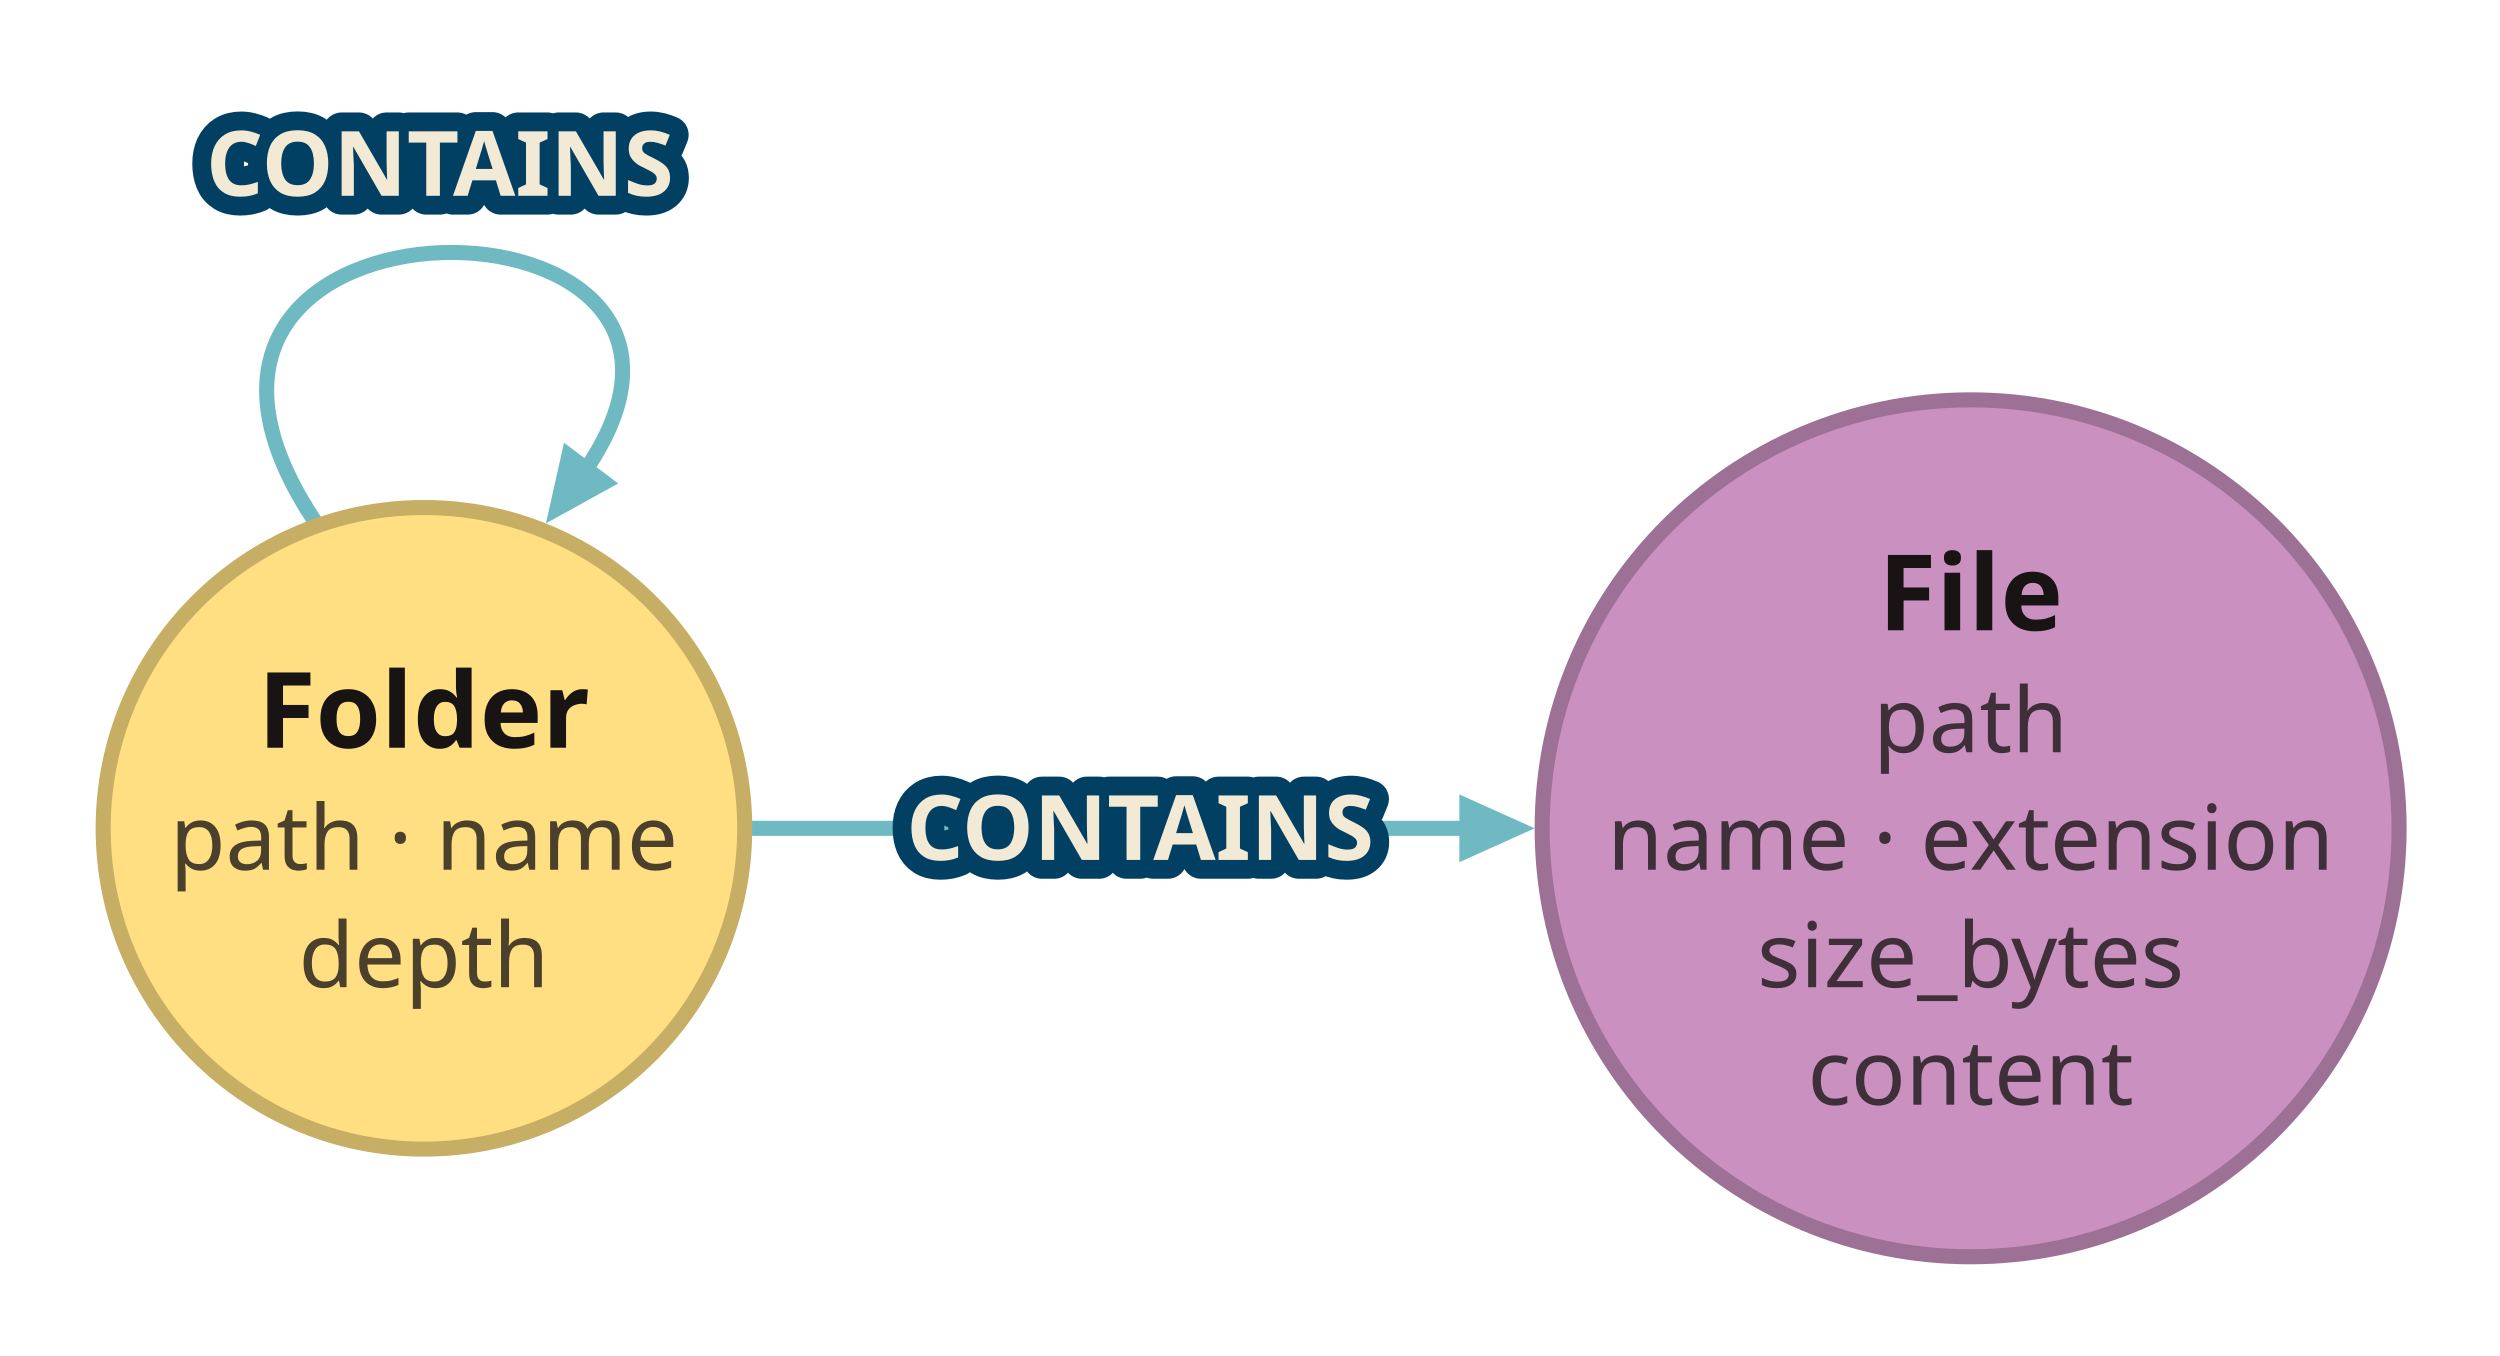
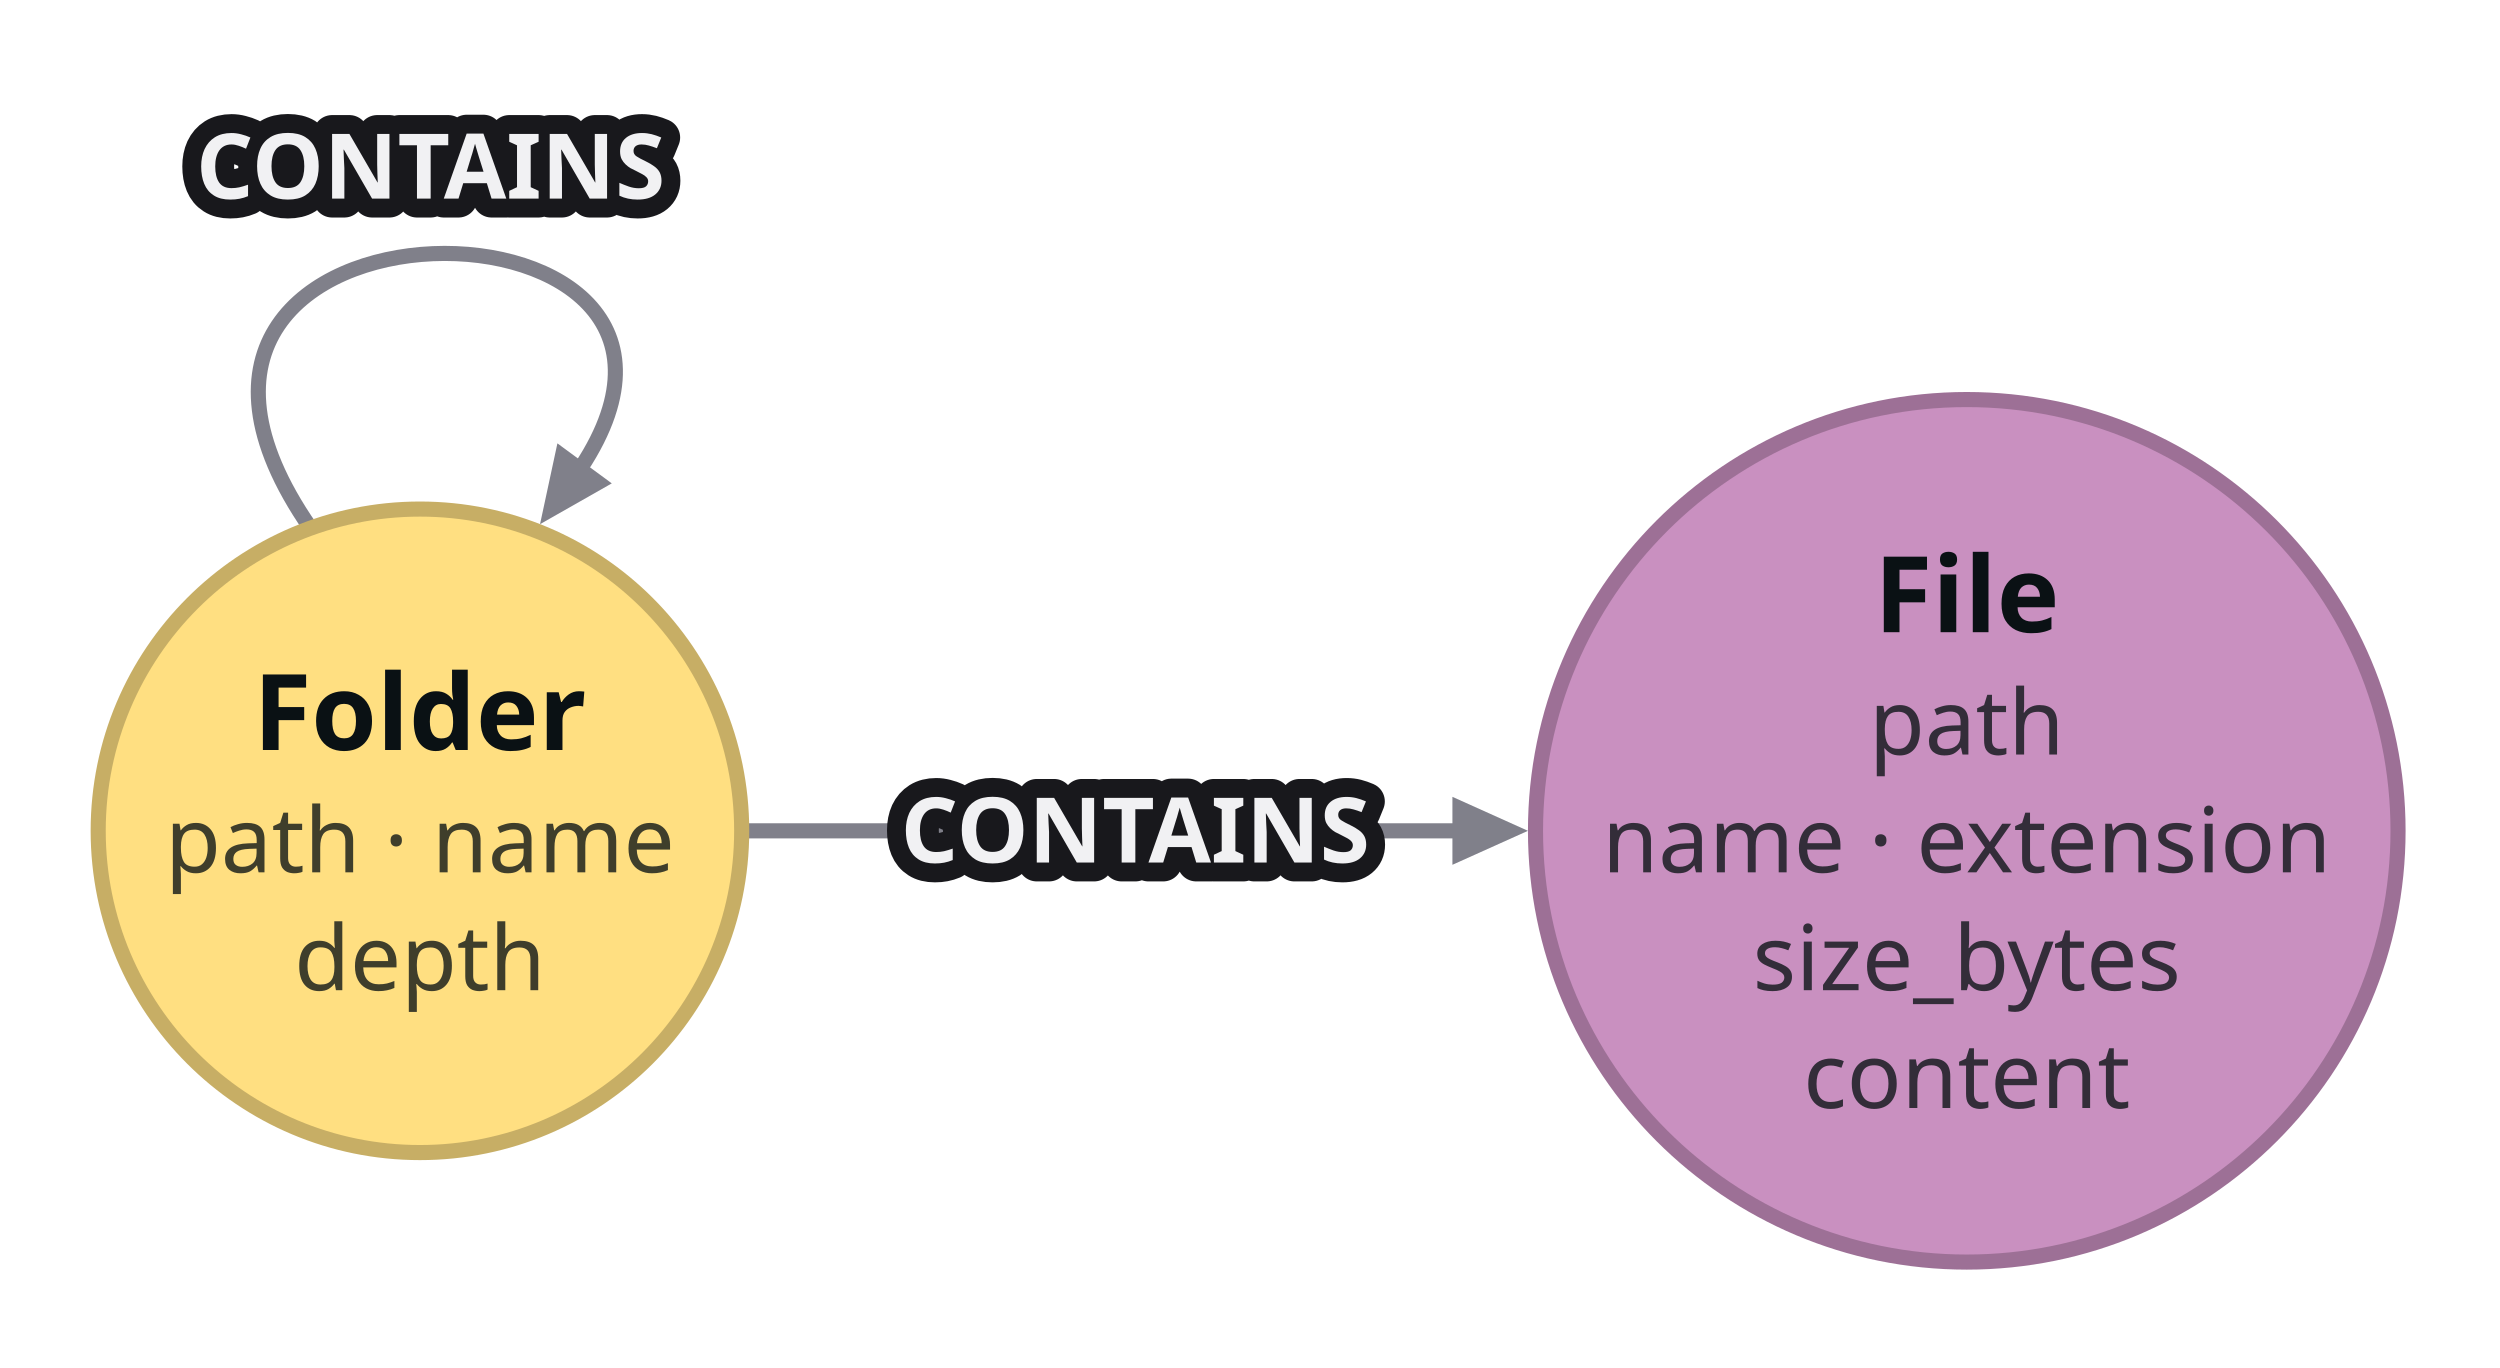
- <svg xmlns="http://www.w3.org/2000/svg" id="d-fs-to-graph-1-dark" width="100%" style="max-width: 332px;" viewBox="-159 -110 332 180" role="img" aria-labelledby="d-fs-to-graph-1-dark-title d-fs-to-graph-1-dark-desc">
-   <style>#d-fs-to-graph-1-dark{font-family:"Public Sans",system-ui,sans-serif}#d-fs-to-graph-1-dark text{text-anchor:middle}#d-fs-to-graph-1-dark .rel{fill:none;stroke:#6FB9C2;stroke-width:2}#d-fs-to-graph-1-dark .dash{stroke-dasharray:6 4}#d-fs-to-graph-1-dark .head{fill:#6FB9C2}#d-fs-to-graph-1-dark .node circle{stroke-width:2}#d-fs-to-graph-1-dark .label{font-size:14px;font-weight:600;fill:#181414}#d-fs-to-graph-1-dark .props{font-size:12px;font-weight:400;fill:#181414;fill-opacity:0.78}#d-fs-to-graph-1-dark .type,#d-fs-to-graph-1-dark .rprops{stroke:#014063;stroke-width:5px;stroke-linejoin:round;paint-order:stroke}#d-fs-to-graph-1-dark .type{font-size:12px;font-weight:600;fill:#F2EAD4}#d-fs-to-graph-1-dark .rprops{font-size:11px;font-weight:400;fill:#8FE3E8}</style>
+ <svg xmlns="http://www.w3.org/2000/svg" id="d-fs-to-graph-1-dark" width="100%" style="max-width: 331px;" viewBox="-158 -110 331 181" role="img" aria-labelledby="d-fs-to-graph-1-dark-title d-fs-to-graph-1-dark-desc">
+   <style>#d-fs-to-graph-1-dark{font-family:"Relate Sans",system-ui,sans-serif}#d-fs-to-graph-1-dark text{text-anchor:middle}#d-fs-to-graph-1-dark .rel{fill:none;stroke:#80808A;stroke-width:2}#d-fs-to-graph-1-dark .dash{stroke-dasharray:6 4}#d-fs-to-graph-1-dark .head{fill:#80808A}#d-fs-to-graph-1-dark .node circle{stroke-width:2}#d-fs-to-graph-1-dark .label{font-size:14px;font-weight:600;fill:#0A1114}#d-fs-to-graph-1-dark .props{font-size:12px;font-weight:400;fill:#0A1114;fill-opacity:0.78}#d-fs-to-graph-1-dark .type,#d-fs-to-graph-1-dark .rprops{stroke:#18181C;stroke-width:5px;stroke-linejoin:round;paint-order:stroke}#d-fs-to-graph-1-dark .type{font-size:12px;font-weight:600;fill:#F1F1F3}#d-fs-to-graph-1-dark .rprops{font-size:11px;font-weight:400;fill:#9B9BA3}</style>
  <g>
-     <path class="rel" d="M-116.8,-40.2 C-149.5,-88.1 -51.8,-87 -82.3,-46.1" />
-     <path class="head" d="M-86.5,-40.5 L-84.1,-51.2 L-76.9,-45.8 Z" />
-     <path class="rel" d="M-60.1,0 C-27.5,0 5.2,0 37.8,0" />
-     <path class="head" d="M44.8,0 L34.8,4.5 L34.8,-4.5 Z" />
+     <path class="rel" d="M-116.9,-40.1 C-149.9,-87.7 -52.2,-87.3 -82.4,-46.2" />
+     <path class="head" d="M-86.5,-40.6 L-84.2,-51.3 L-77,-46 Z" />
+     <path class="rel" d="M-59.8,0 C-27.4,0 4.9,0 37.3,0" />
+     <path class="head" d="M44.3,0 L34.3,4.5 L34.3,-4.5 Z" />
  </g>
  <g>
-     <g class="node" transform="translate(-102.7,0)">
+     <g class="node" transform="translate(-102.4,0)">
      <circle r="42.6" fill="#FFDF81" stroke="#C7AE65" />
      <text class="label" y="-15.6" dy="0.35em">Folder</text>
      <text class="props" y="1.3" dy="0.35em">path · name</text>
      <text class="props" y="16.9" dy="0.35em">depth</text>
    </g>
-     <g class="node" transform="translate(102.7,0)">
-       <circle r="56.9" fill="#C990C0" stroke="#9D7096" />
+     <g class="node" transform="translate(102.4,0)">
+       <circle r="57.1" fill="#C990C0" stroke="#9D7096" />
      <text class="label" y="-31.2" dy="0.35em">File</text>
      <text class="props" y="-14.3" dy="0.35em">path</text>
      <text class="props" y="1.3" dy="0.35em">name · extension</text>
      <text class="props" y="16.9" dy="0.35em">size_bytes</text>
      <text class="props" y="32.5" dy="0.35em">content</text>
    </g>
  </g>
  <g>
-     <g transform="translate(-100.6,-88.2)">
+     <g transform="translate(-101,-87.9)">
      <text class="type" y="0" dy="0.35em">CONTAINS</text>
    </g>
-     <g transform="translate(-7.6,0)">
+     <g transform="translate(-7.7,0) rotate(0)">
      <text class="type" y="0" dy="0.35em">CONTAINS</text>
    </g>
  </g>
</svg>
